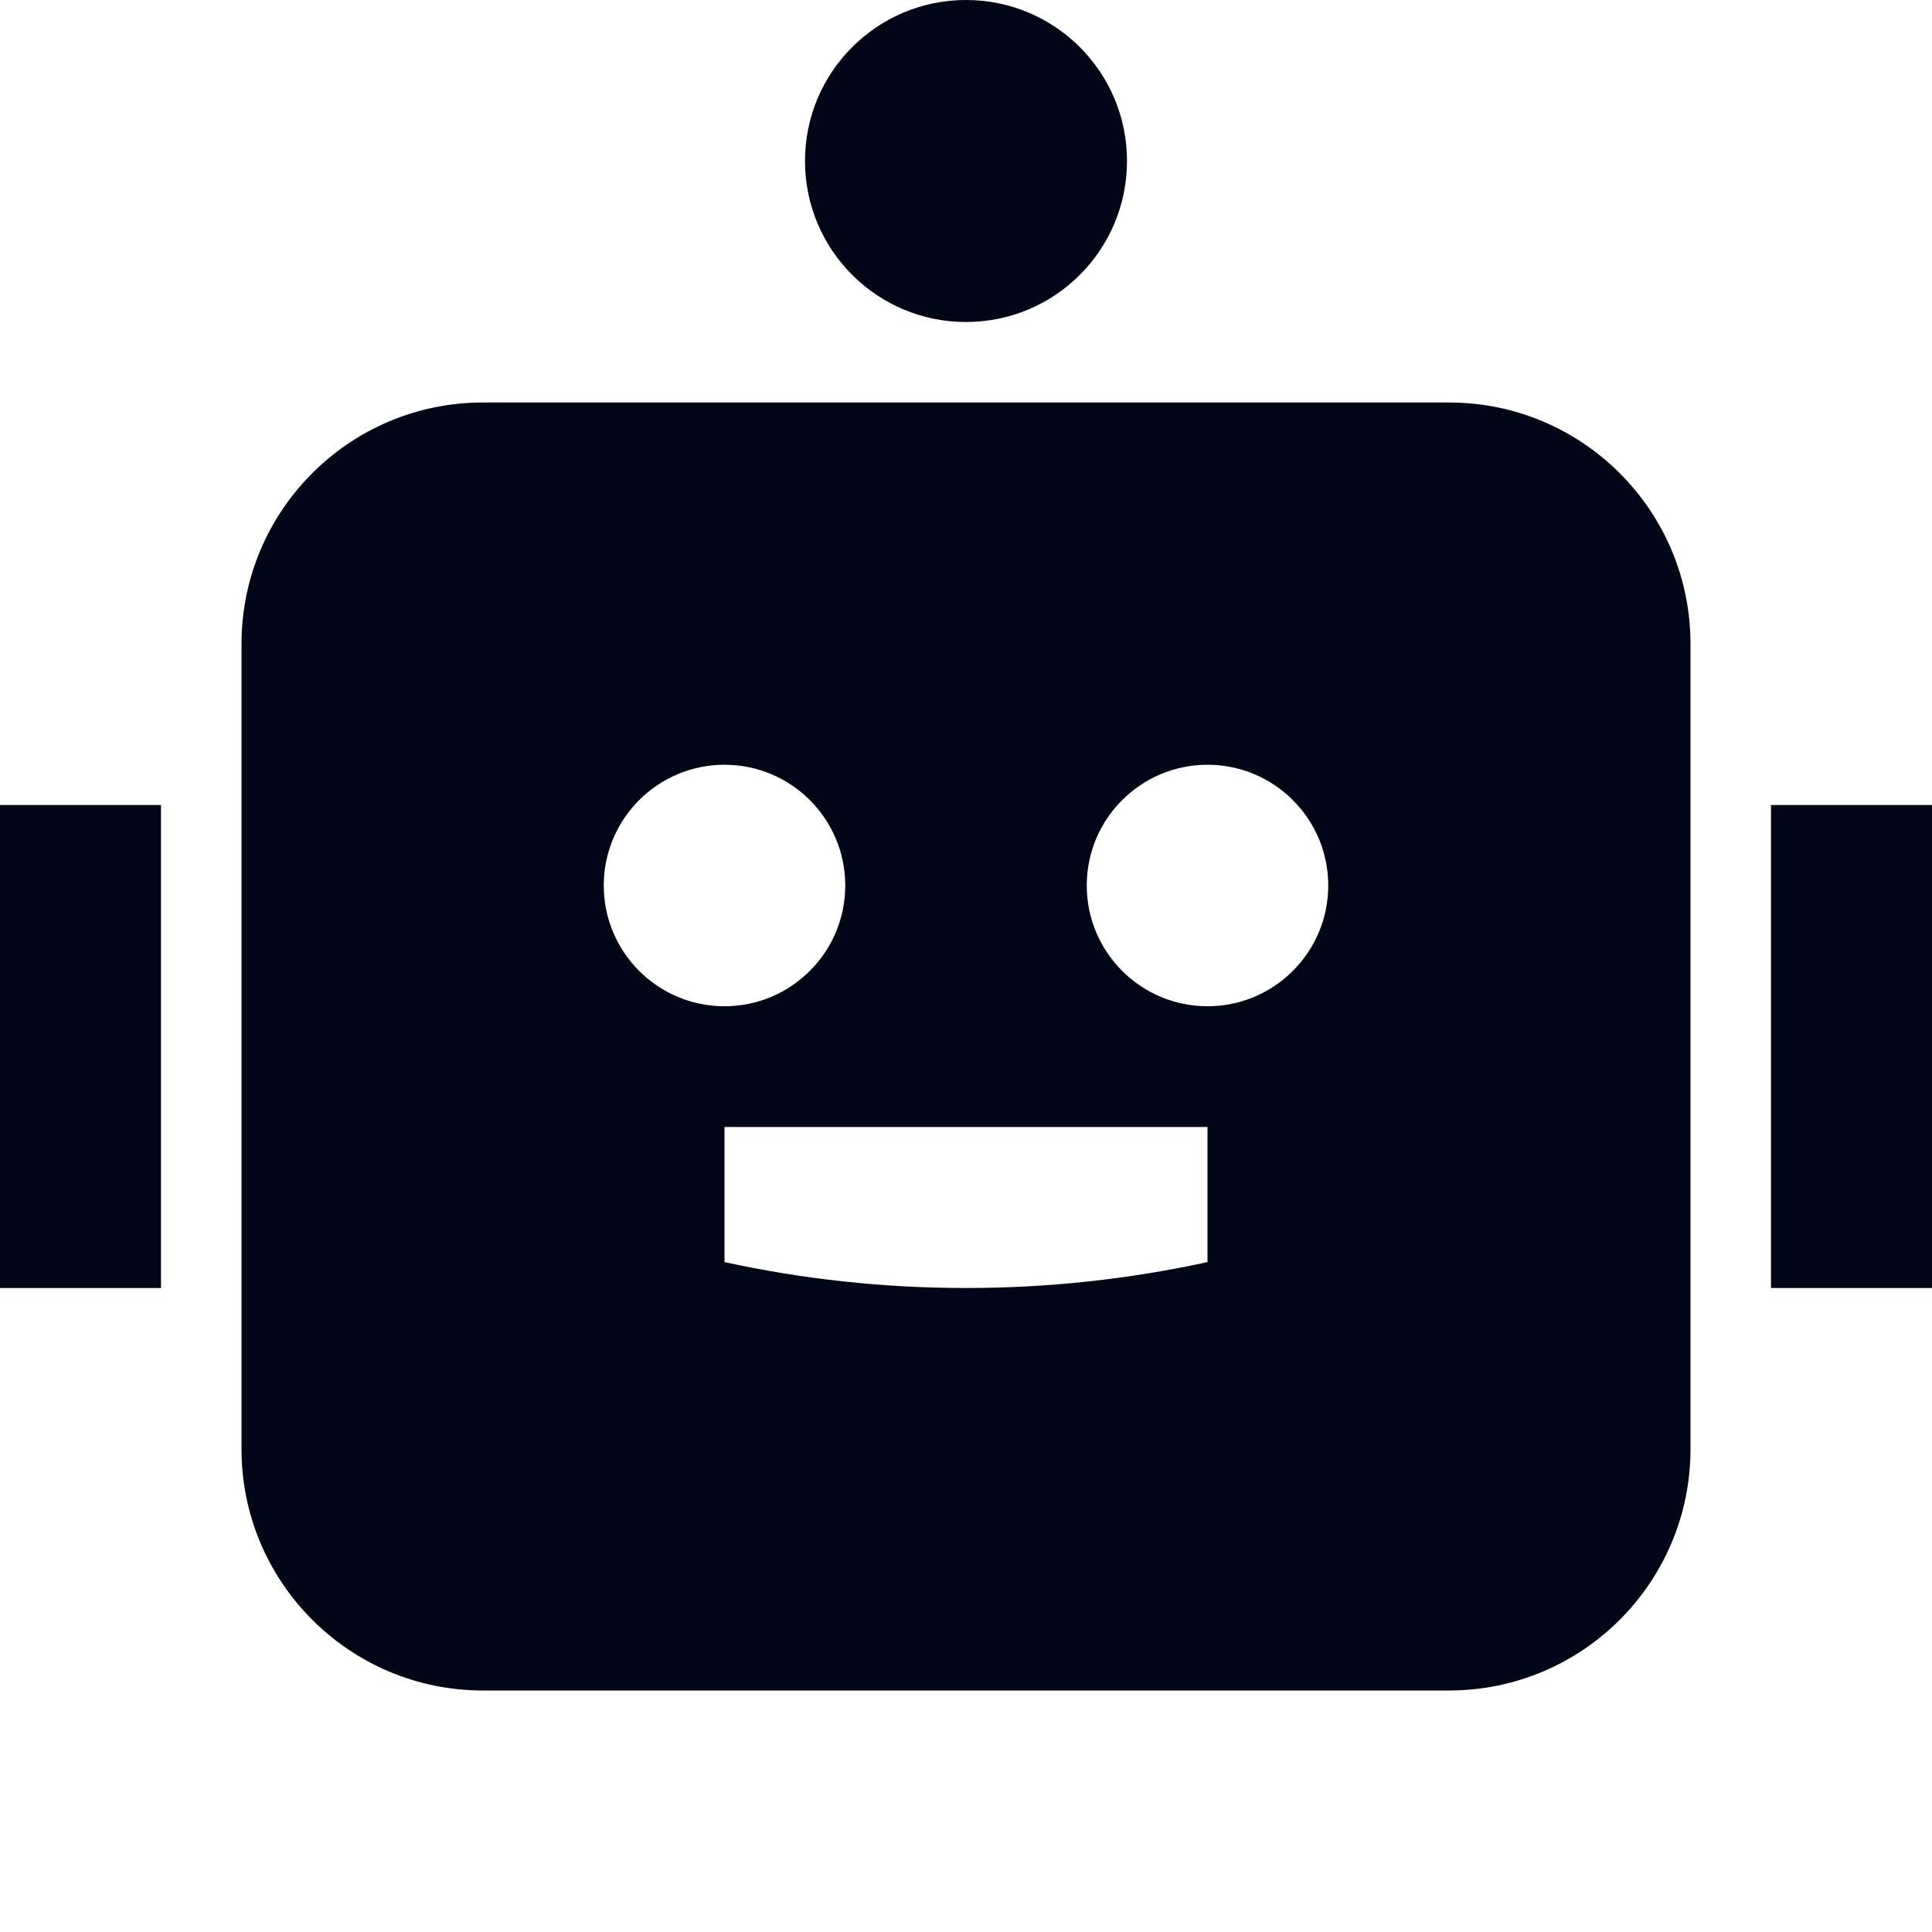
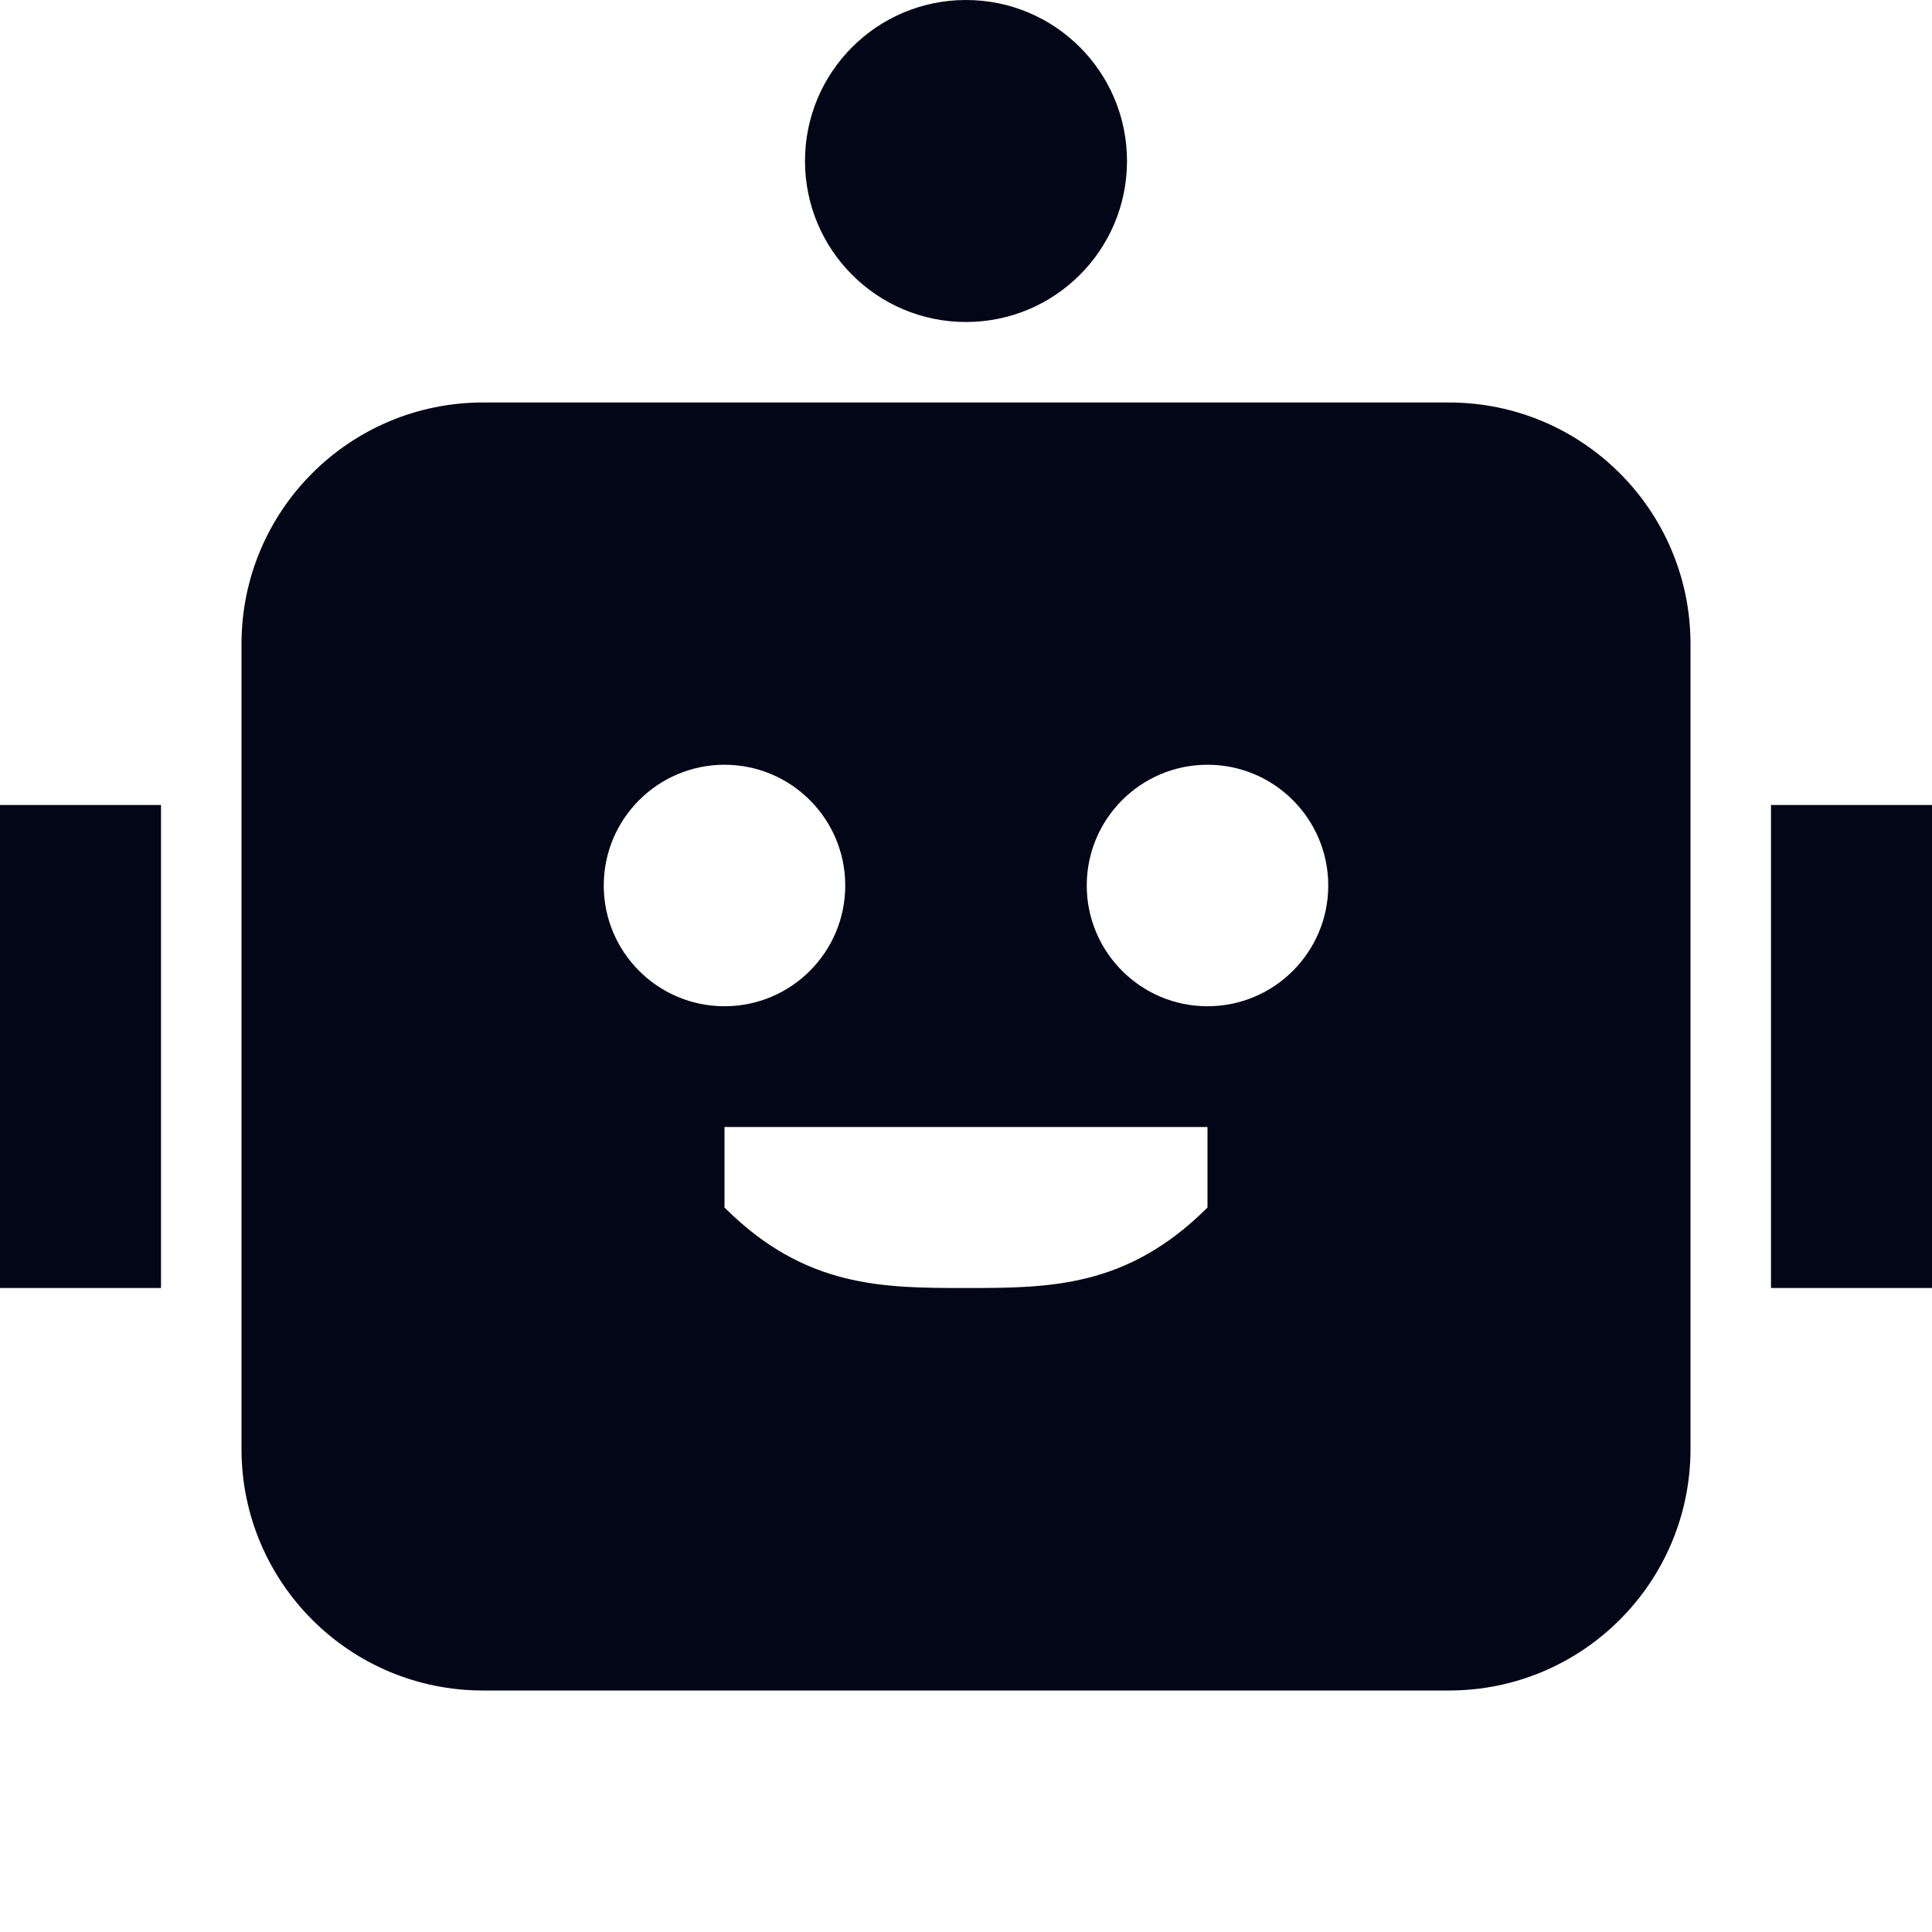
<svg xmlns="http://www.w3.org/2000/svg" width="24" height="24" viewBox="0 0 24 24" fill="none">
  <path d="M14 2C14 3.105 13.105 4 12 4C10.895 4 10 3.105 10 2C10 0.895 10.895 0 12 0C13.105 0 14 0.895 14 2Z" fill="#020617" />
-   <path fill-rule="evenodd" clip-rule="evenodd" d="M18 5C19.657 5 21 6.343 21 8V18C21 19.657 19.657 21 18 21H6C4.343 21 3 19.657 3 18V8C3 6.343 4.343 5 6 5H18ZM9 12.5C9.828 12.5 10.5 11.828 10.5 11C10.5 10.172 9.828 9.5 9 9.5C8.172 9.5 7.5 10.172 7.5 11C7.5 11.828 8.172 12.5 9 12.5ZM16.5 11C16.5 10.172 15.828 9.5 15 9.5C14.172 9.5 13.5 10.172 13.5 11C13.5 11.828 14.172 12.5 15 12.5C15.828 12.5 16.5 11.828 16.5 11ZM12 16C13.03 16 14.034 15.889 15 15.678V14H9V15.678C9.966 15.889 10.97 16 12 16Z" fill="#020617" />
+   <path fill-rule="evenodd" clip-rule="evenodd" d="M18 5C19.657 5 21 6.343 21 8V18C21 19.657 19.657 21 18 21H6C4.343 21 3 19.657 3 18V8C3 6.343 4.343 5 6 5H18ZM9 12.5C9.828 12.5 10.5 11.828 10.5 11C10.5 10.172 9.828 9.5 9 9.5C8.172 9.5 7.5 10.172 7.5 11C7.5 11.828 8.172 12.5 9 12.5ZM16.5 11C16.5 10.172 15.828 9.5 15 9.5C14.172 9.5 13.5 10.172 13.5 11C13.5 11.828 14.172 12.5 15 12.5C15.828 12.5 16.5 11.828 16.5 11ZM12 16C13.03 16 14 16 15 15V14H9V15C10 16 10.97 16 12 16Z" fill="#020617" />
  <path d="M2 10H0V16H2V10Z" fill="#020617" />
  <path d="M24 10H22V16H24V10Z" fill="#020617" />
</svg>
